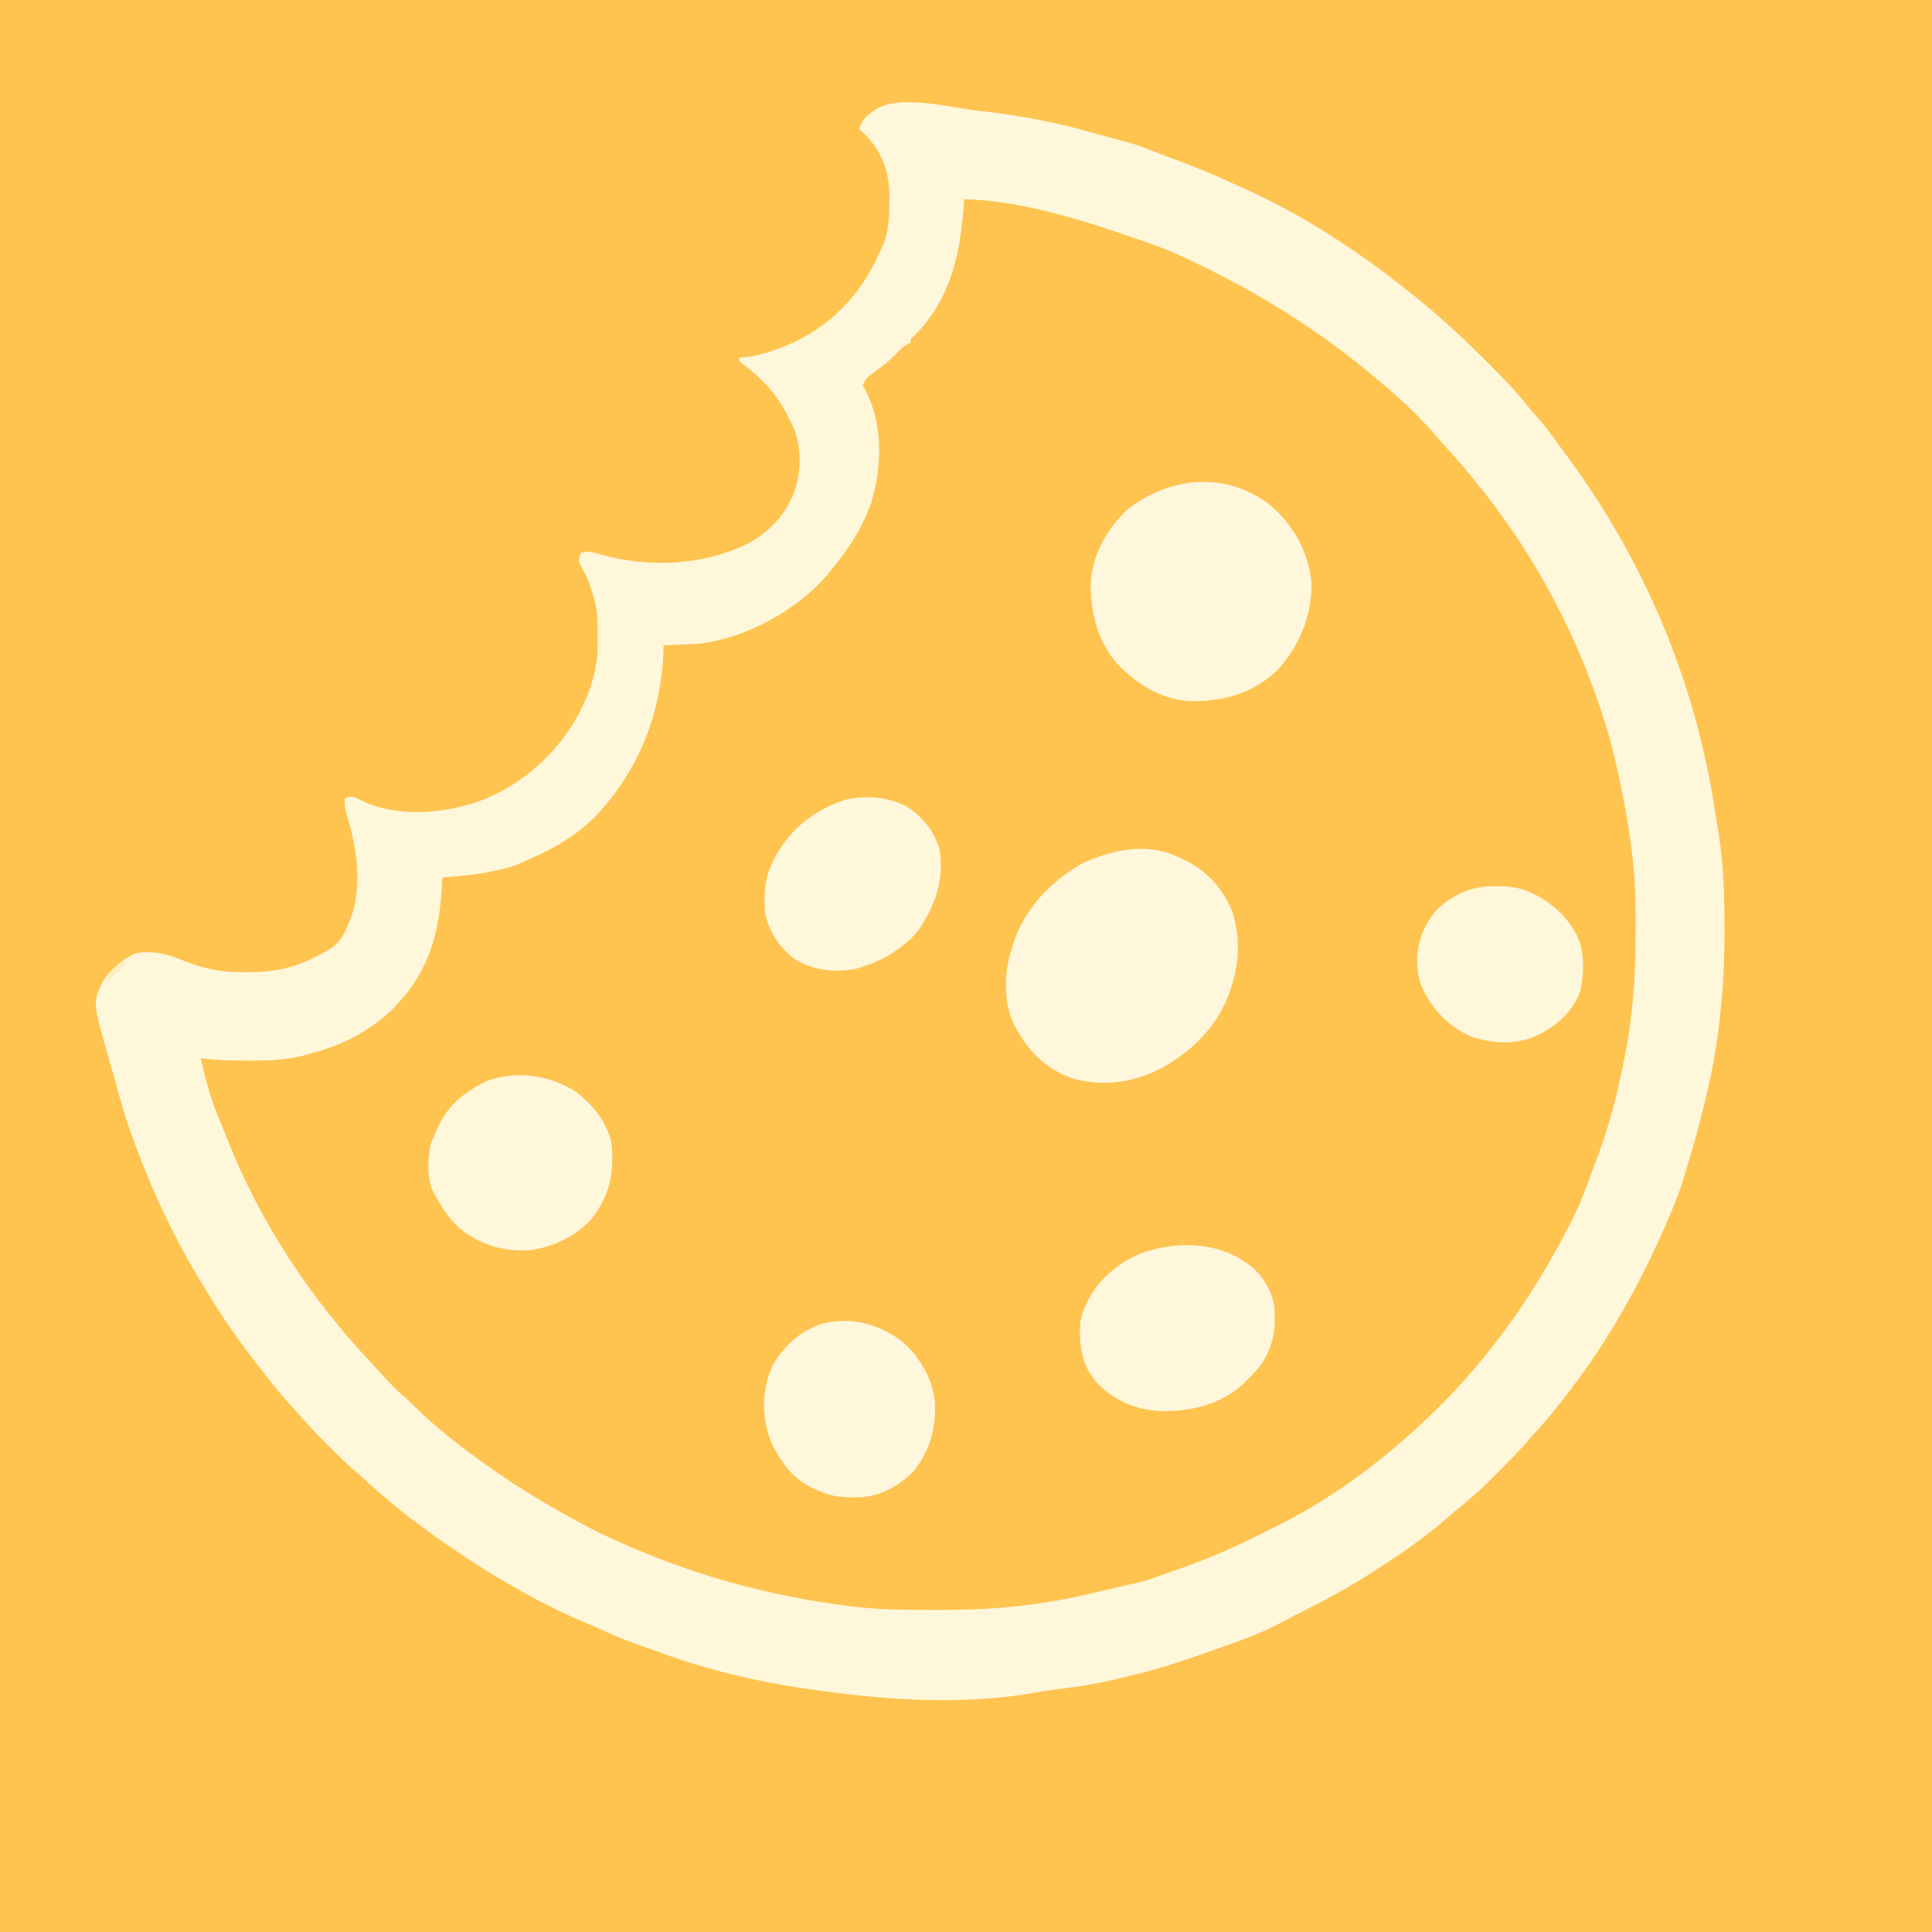
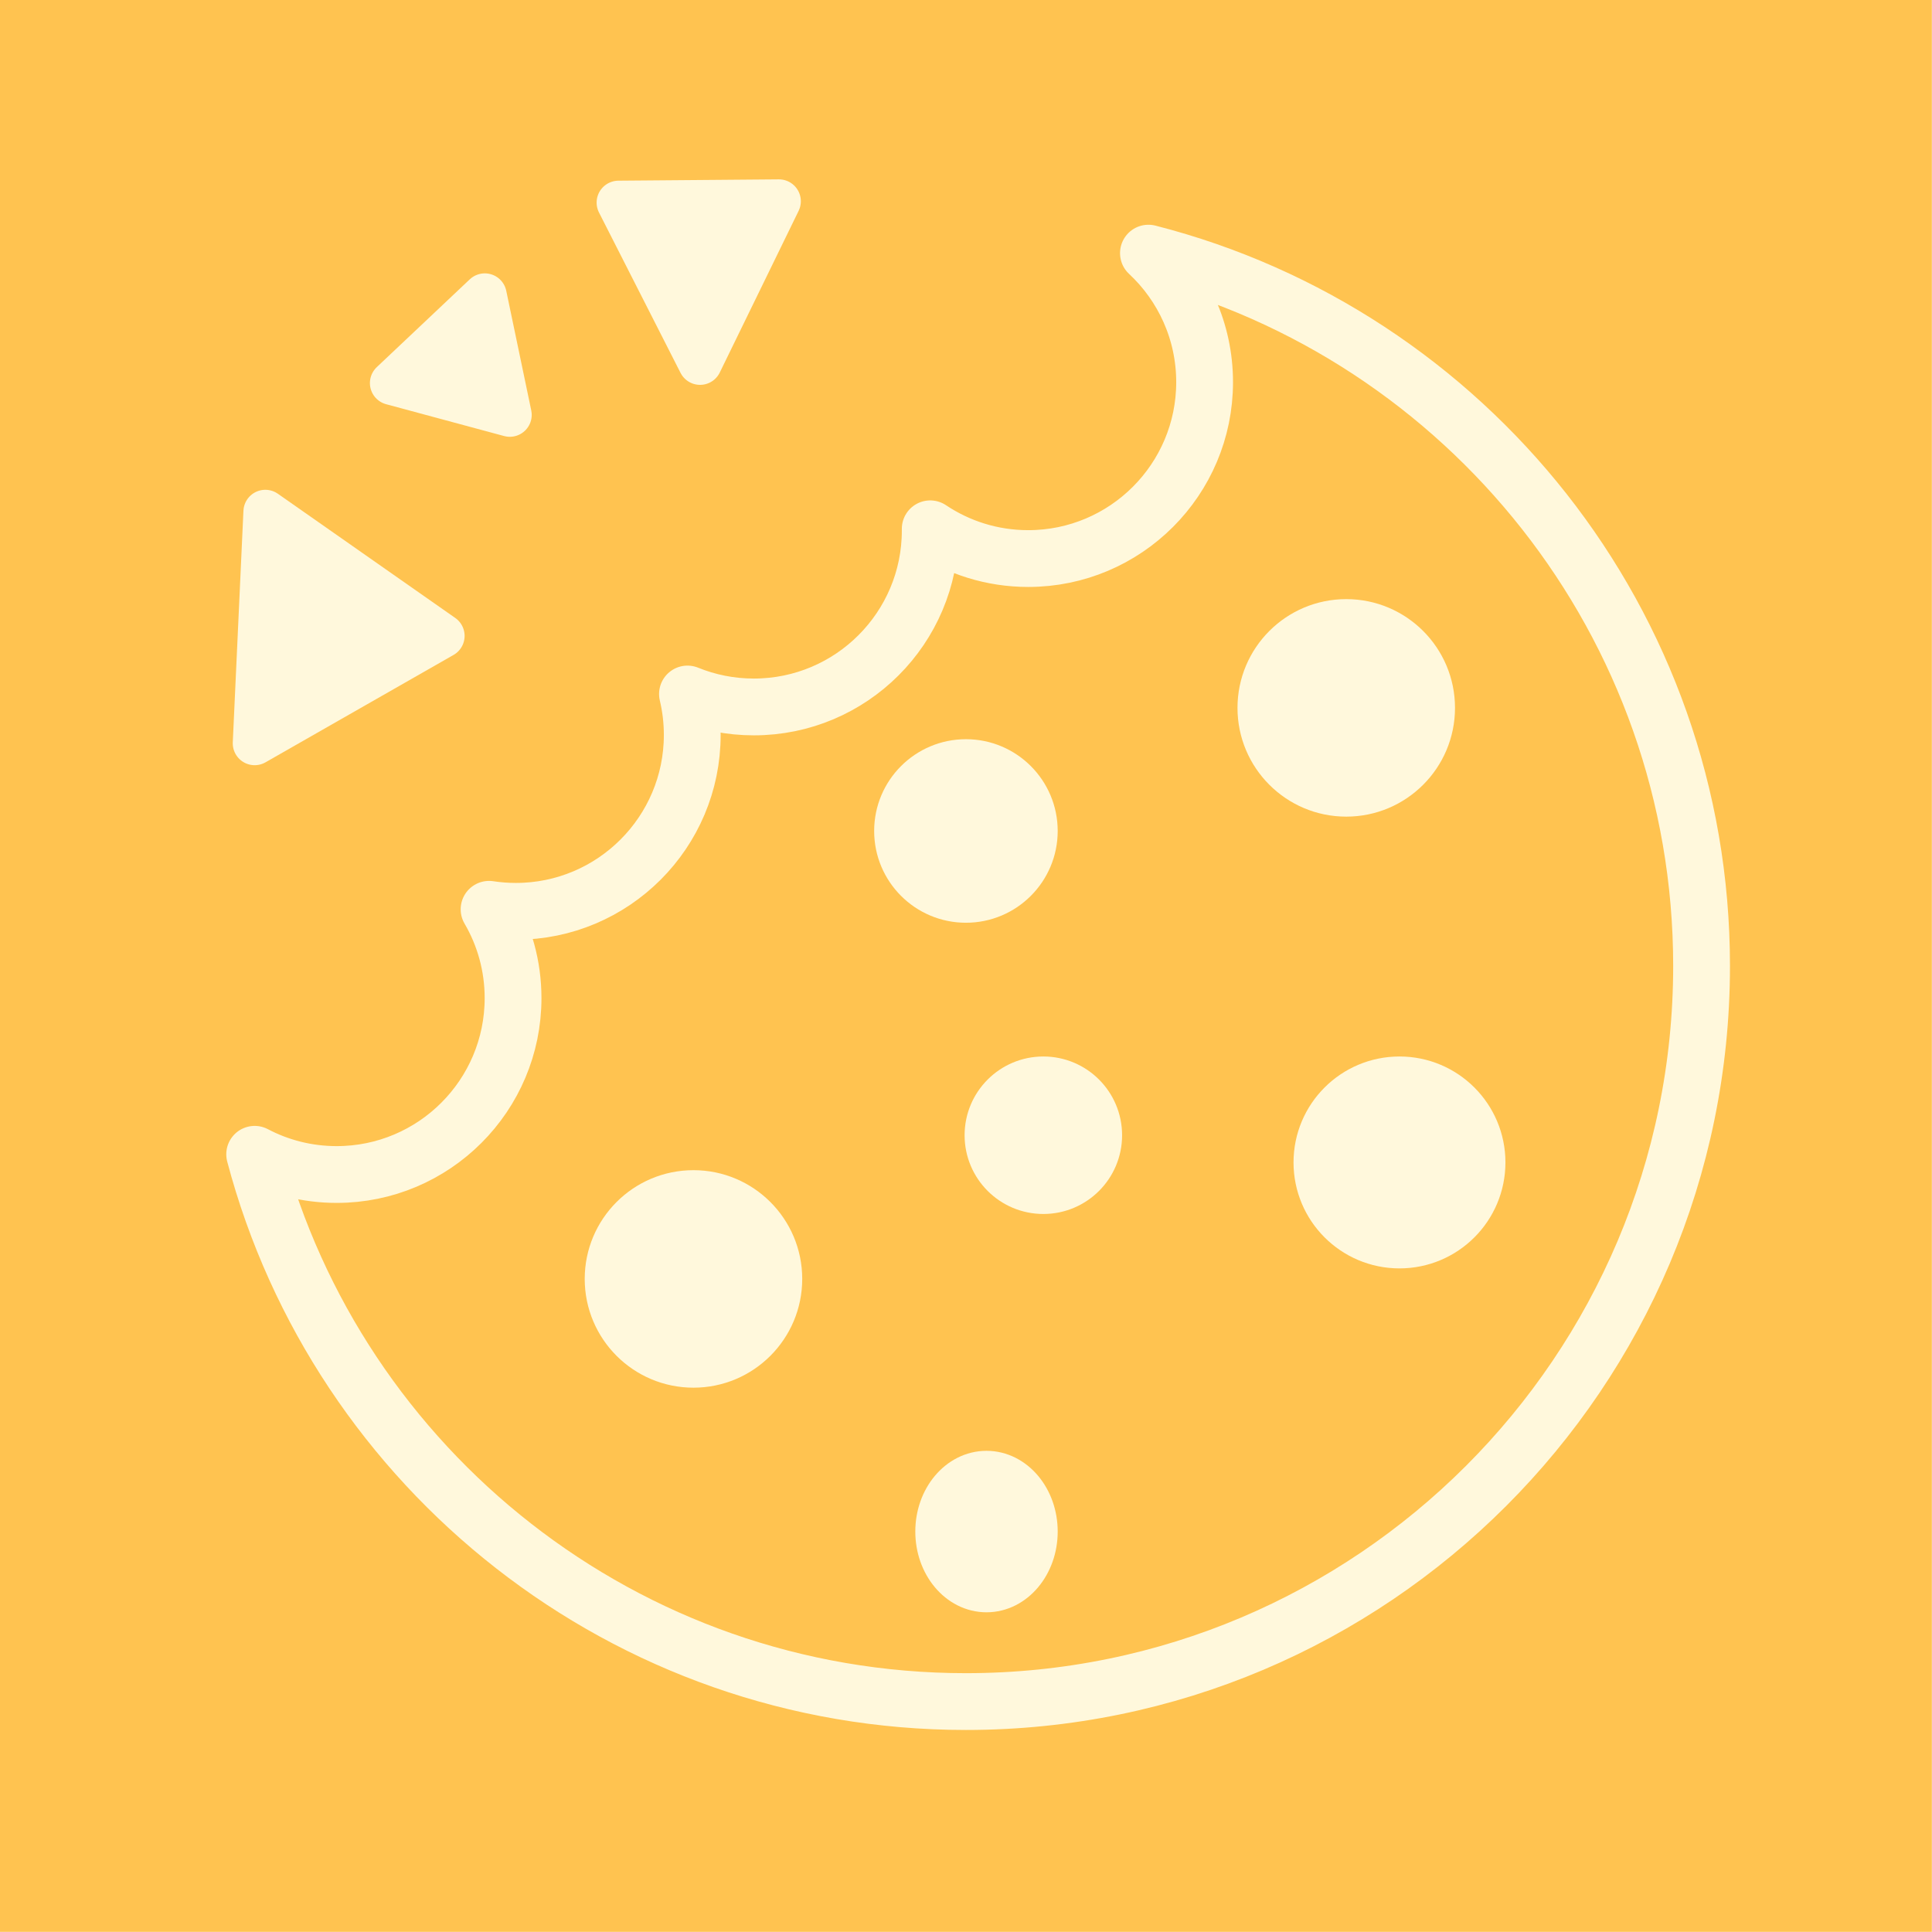
- <svg xmlns="http://www.w3.org/2000/svg" version="1.1" width="1048" height="1048">
-   <path d="M0 0 C345.84 0 691.68 0 1048 0 C1048 345.84 1048 691.68 1048 1048 C702.16 1048 356.32 1048 0 1048 C0 702.16 0 356.32 0 0 Z " fill="#FFC350" transform="translate(0,0)" />
-   <path d="M0 0 C1.053 0.117 2.107 0.235 3.192 0.356 C23.695 2.673 43.839 6.502 63.638 12.323 C66.299 13.086 68.969 13.8 71.645 14.508 C72.617 14.766 73.589 15.025 74.591 15.291 C76.465 15.788 78.34 16.281 80.216 16.769 C85.456 18.172 90.425 19.878 95.437 21.953 C98.112 23.046 100.808 24.053 103.523 25.043 C115.827 29.544 127.853 34.388 139.72 39.94 C141.875 40.942 144.04 41.918 146.211 42.887 C177.589 57.037 207.123 76.586 234 98 C234.893 98.712 235.787 99.423 236.707 100.156 C249.722 110.675 262.086 121.75 273.882 133.621 C275.888 135.638 277.904 137.643 279.922 139.648 C286.36 146.08 292.541 152.531 298.166 159.695 C300.044 162.055 302.023 164.28 304.062 166.5 C307.614 170.457 310.741 174.617 313.82 178.949 C315.356 181.098 316.906 183.222 318.492 185.332 C361.584 242.806 390.455 311.073 400.581 382.223 C400.85 384.01 401.148 385.793 401.478 387.57 C404.906 406.044 405.437 424.946 405.438 443.688 C405.44 444.748 405.442 445.808 405.444 446.901 C405.438 462.781 404.554 478.419 402.688 494.188 C402.528 495.54 402.528 495.54 402.364 496.92 C398.915 525.383 391.371 552.976 382.875 580.312 C382.658 581.021 382.441 581.73 382.217 582.46 C380.206 588.805 377.626 594.889 375 601 C374.529 602.096 374.058 603.192 373.573 604.321 C359.529 636.716 342.574 666.963 321 695 C320.495 695.662 319.989 696.325 319.468 697.007 C314.319 703.744 309.023 710.29 303.266 716.523 C302.023 717.882 300.788 719.248 299.591 720.648 C294.598 726.482 289.249 731.937 283.822 737.363 C282.261 738.926 280.709 740.497 279.156 742.068 C272.761 748.499 266.102 754.345 259 760 C257.898 760.935 256.802 761.876 255.715 762.828 C241.824 774.941 226.596 785.225 211 795 C210.418 795.37 209.836 795.74 209.237 796.122 C197.305 803.693 184.674 810.008 172.096 816.418 C168.871 818.066 165.657 819.735 162.45 821.418 C156.936 824.209 151.428 826.707 145.625 828.84 C144.938 829.095 144.252 829.349 143.544 829.612 C135.628 832.532 127.668 835.324 119.688 838.062 C118.922 838.325 118.157 838.588 117.368 838.859 C106.759 842.488 96.178 845.959 85.242 848.479 C82.75 849.058 80.268 849.676 77.785 850.293 C66.599 853.019 55.485 854.927 44.051 856.242 C40.033 856.713 36.081 857.325 32.105 858.07 C-8.762 865.372 -52.175 862.1 -93 856 C-93.676 855.901 -94.352 855.802 -95.049 855.7 C-120.509 851.951 -146.609 845.642 -170.804 836.801 C-173.386 835.859 -175.978 834.946 -178.57 834.031 C-180.526 833.335 -182.482 832.637 -184.438 831.938 C-185.326 831.621 -186.215 831.304 -187.13 830.978 C-192.63 828.979 -197.943 826.717 -203.252 824.257 C-205.926 823.034 -208.619 821.879 -211.332 820.746 C-225.061 814.985 -238.081 808.391 -251 801 C-251.781 800.556 -252.563 800.112 -253.368 799.655 C-263.541 793.86 -273.344 787.617 -283 781 C-284.134 780.229 -285.268 779.458 -286.402 778.688 C-302.514 767.653 -318.072 755.729 -332.375 742.414 C-334.469 740.488 -336.591 738.625 -338.746 736.77 C-343.381 732.727 -347.726 728.421 -352.062 724.062 C-353.208 722.923 -353.208 722.923 -354.377 721.76 C-358.568 717.561 -362.591 713.276 -366.461 708.78 C-368.499 706.423 -370.625 704.154 -372.75 701.875 C-378.044 696.067 -382.878 689.958 -387.665 683.729 C-388.918 682.106 -390.189 680.496 -391.461 678.887 C-403.121 664.038 -413.42 648.255 -423 632 C-423.37 631.377 -423.74 630.754 -424.122 630.112 C-437.341 607.734 -448.054 584.369 -457 560 C-457.427 558.845 -457.854 557.69 -458.294 556.5 C-461.03 548.992 -463.41 541.461 -465.5 533.75 C-466.098 531.573 -466.695 529.396 -467.293 527.219 C-467.725 525.637 -467.725 525.637 -468.166 524.023 C-468.92 521.291 -469.697 518.566 -470.488 515.844 C-479.754 483.867 -479.754 483.867 -474.188 472.25 C-470.146 465.966 -463.033 459.695 -456 457 C-446.453 455.487 -438.837 457.66 -430.101 461.246 C-419.126 465.751 -408.99 467.517 -397.125 467.375 C-395.89 467.364 -394.655 467.353 -393.382 467.342 C-378.812 467.087 -367.72 464.198 -355 457 C-354.108 456.526 -353.216 456.051 -352.297 455.562 C-346.041 451.916 -343.539 447.675 -341 441 C-340.412 439.633 -340.412 439.633 -339.812 438.238 C-333.127 420.481 -336.632 398.623 -342.195 381.059 C-342.946 378.207 -343.164 375.927 -343 373 C-340.327 371.97 -339.218 371.92 -336.484 372.926 C-335.582 373.383 -334.68 373.841 -333.75 374.312 C-314.538 383.474 -289.845 381.488 -270.086 374.605 C-258.119 370.094 -247.383 363.703 -238 355 C-237.151 354.23 -236.301 353.461 -235.426 352.668 C-219.811 337.866 -207.06 315.284 -205.855 293.356 C-205.83 290.3 -205.814 287.244 -205.812 284.188 C-205.8 283.132 -205.788 282.077 -205.775 280.99 C-205.764 274.935 -206.23 269.792 -208 264 C-208.307 262.957 -208.614 261.914 -208.93 260.84 C-211.085 254.21 -211.085 254.21 -214.312 248.062 C-216 245 -216 245 -215.75 242.062 C-215.502 241.382 -215.255 240.701 -215 240 C-211.52 238.797 -209.416 239.231 -205.938 240.312 C-178.635 248.253 -148.661 247.122 -123.062 234.25 C-113.494 228.597 -105.724 221.102 -101 211 C-100.589 210.132 -100.178 209.265 -99.754 208.371 C-95.369 197.461 -95.046 184.128 -99.062 173.062 C-99.993 171.019 -100.972 168.996 -102 167 C-102.485 166.009 -102.969 165.017 -103.469 163.996 C-109.565 152.536 -118.497 143.473 -129 136 C-129 135.34 -129 134.68 -129 134 C-127.697 133.89 -126.394 133.781 -125.051 133.668 C-120.188 133.123 -115.8 131.909 -111.188 130.312 C-110.405 130.044 -109.622 129.776 -108.816 129.499 C-84.49 120.943 -66.024 104.207 -54.786 81.075 C-53.839 79.058 -52.915 77.032 -52 75 C-51.54 73.997 -51.08 72.994 -50.605 71.961 C-47.76 64.5 -47.627 57.232 -47.562 49.312 C-47.552 48.255 -47.542 47.197 -47.531 46.108 C-47.677 33.141 -51.634 22.172 -60.875 12.875 C-61.907 11.906 -62.945 10.943 -64 10 C-62.667 5.844 -61.101 3.86 -57.625 1.25 C-56.469 0.361 -56.469 0.361 -55.289 -0.547 C-41.924 -9.031 -14.534 -1.665 0 0 Z " fill="#FFC350" transform="translate(530,60)" />
-   <path d="M0 0 C1.053 0.117 2.107 0.235 3.192 0.356 C23.695 2.673 43.839 6.502 63.638 12.323 C66.299 13.086 68.969 13.8 71.645 14.508 C72.617 14.766 73.589 15.025 74.591 15.291 C76.465 15.788 78.34 16.281 80.216 16.769 C85.456 18.172 90.425 19.878 95.437 21.953 C98.112 23.046 100.808 24.053 103.523 25.043 C115.827 29.544 127.853 34.388 139.72 39.94 C141.875 40.942 144.04 41.918 146.211 42.887 C177.589 57.037 207.123 76.586 234 98 C234.893 98.712 235.787 99.423 236.707 100.156 C249.722 110.675 262.086 121.75 273.882 133.621 C275.888 135.638 277.904 137.643 279.922 139.648 C286.36 146.08 292.541 152.531 298.166 159.695 C300.044 162.055 302.023 164.28 304.062 166.5 C307.614 170.457 310.741 174.617 313.82 178.949 C315.356 181.098 316.906 183.222 318.492 185.332 C361.584 242.806 390.455 311.073 400.581 382.223 C400.85 384.01 401.148 385.793 401.478 387.57 C404.906 406.044 405.437 424.946 405.438 443.688 C405.44 444.748 405.442 445.808 405.444 446.901 C405.438 462.781 404.554 478.419 402.688 494.188 C402.528 495.54 402.528 495.54 402.364 496.92 C398.915 525.383 391.371 552.976 382.875 580.312 C382.658 581.021 382.441 581.73 382.217 582.46 C380.206 588.805 377.626 594.889 375 601 C374.529 602.096 374.058 603.192 373.573 604.321 C359.529 636.716 342.574 666.963 321 695 C320.495 695.662 319.989 696.325 319.468 697.007 C314.319 703.744 309.023 710.29 303.266 716.523 C302.023 717.882 300.788 719.248 299.591 720.648 C294.598 726.482 289.249 731.937 283.822 737.363 C282.261 738.926 280.709 740.497 279.156 742.068 C272.761 748.499 266.102 754.345 259 760 C257.898 760.935 256.802 761.876 255.715 762.828 C241.824 774.941 226.596 785.225 211 795 C210.418 795.37 209.836 795.74 209.237 796.122 C197.305 803.693 184.674 810.008 172.096 816.418 C168.871 818.066 165.657 819.735 162.45 821.418 C156.936 824.209 151.428 826.707 145.625 828.84 C144.938 829.095 144.252 829.349 143.544 829.612 C135.628 832.532 127.668 835.324 119.688 838.062 C118.922 838.325 118.157 838.588 117.368 838.859 C106.759 842.488 96.178 845.959 85.242 848.479 C82.75 849.058 80.268 849.676 77.785 850.293 C66.599 853.019 55.485 854.927 44.051 856.242 C40.033 856.713 36.081 857.325 32.105 858.07 C-8.762 865.372 -52.175 862.1 -93 856 C-93.676 855.901 -94.352 855.802 -95.049 855.7 C-120.509 851.951 -146.609 845.642 -170.804 836.801 C-173.386 835.859 -175.978 834.946 -178.57 834.031 C-180.526 833.335 -182.482 832.637 -184.438 831.938 C-185.326 831.621 -186.215 831.304 -187.13 830.978 C-192.63 828.979 -197.943 826.717 -203.252 824.257 C-205.926 823.034 -208.619 821.879 -211.332 820.746 C-225.061 814.985 -238.081 808.391 -251 801 C-251.781 800.556 -252.563 800.112 -253.368 799.655 C-263.541 793.86 -273.344 787.617 -283 781 C-284.134 780.229 -285.268 779.458 -286.402 778.688 C-302.514 767.653 -318.072 755.729 -332.375 742.414 C-334.469 740.488 -336.591 738.625 -338.746 736.77 C-343.381 732.727 -347.726 728.421 -352.062 724.062 C-353.208 722.923 -353.208 722.923 -354.377 721.76 C-358.568 717.561 -362.591 713.276 -366.461 708.78 C-368.499 706.423 -370.625 704.154 -372.75 701.875 C-378.044 696.067 -382.878 689.958 -387.665 683.729 C-388.918 682.106 -390.189 680.496 -391.461 678.887 C-403.121 664.038 -413.42 648.255 -423 632 C-423.37 631.377 -423.74 630.754 -424.122 630.112 C-437.341 607.734 -448.054 584.369 -457 560 C-457.427 558.845 -457.854 557.69 -458.294 556.5 C-461.03 548.992 -463.41 541.461 -465.5 533.75 C-466.098 531.573 -466.695 529.396 -467.293 527.219 C-467.725 525.637 -467.725 525.637 -468.166 524.023 C-468.92 521.291 -469.697 518.566 -470.488 515.844 C-479.754 483.867 -479.754 483.867 -474.188 472.25 C-470.146 465.966 -463.033 459.695 -456 457 C-446.453 455.487 -438.837 457.66 -430.101 461.246 C-419.126 465.751 -408.99 467.517 -397.125 467.375 C-395.89 467.364 -394.655 467.353 -393.382 467.342 C-378.812 467.087 -367.72 464.198 -355 457 C-354.108 456.526 -353.216 456.051 -352.297 455.562 C-346.041 451.916 -343.539 447.675 -341 441 C-340.412 439.633 -340.412 439.633 -339.812 438.238 C-333.127 420.481 -336.632 398.623 -342.195 381.059 C-342.946 378.207 -343.164 375.927 -343 373 C-340.327 371.97 -339.218 371.92 -336.484 372.926 C-335.582 373.383 -334.68 373.841 -333.75 374.312 C-314.538 383.474 -289.845 381.488 -270.086 374.605 C-258.119 370.094 -247.383 363.703 -238 355 C-237.151 354.23 -236.301 353.461 -235.426 352.668 C-219.811 337.866 -207.06 315.284 -205.855 293.356 C-205.83 290.3 -205.814 287.244 -205.812 284.188 C-205.8 283.132 -205.788 282.077 -205.775 280.99 C-205.764 274.935 -206.23 269.792 -208 264 C-208.307 262.957 -208.614 261.914 -208.93 260.84 C-211.085 254.21 -211.085 254.21 -214.312 248.062 C-216 245 -216 245 -215.75 242.062 C-215.502 241.382 -215.255 240.701 -215 240 C-211.52 238.797 -209.416 239.231 -205.938 240.312 C-178.635 248.253 -148.661 247.122 -123.062 234.25 C-113.494 228.597 -105.724 221.102 -101 211 C-100.589 210.132 -100.178 209.265 -99.754 208.371 C-95.369 197.461 -95.046 184.128 -99.062 173.062 C-99.993 171.019 -100.972 168.996 -102 167 C-102.485 166.009 -102.969 165.017 -103.469 163.996 C-109.565 152.536 -118.497 143.473 -129 136 C-129 135.34 -129 134.68 -129 134 C-127.697 133.89 -126.394 133.781 -125.051 133.668 C-120.188 133.123 -115.8 131.909 -111.188 130.312 C-110.405 130.044 -109.622 129.776 -108.816 129.499 C-84.49 120.943 -66.024 104.207 -54.786 81.075 C-53.839 79.058 -52.915 77.032 -52 75 C-51.54 73.997 -51.08 72.994 -50.605 71.961 C-47.76 64.5 -47.627 57.232 -47.562 49.312 C-47.552 48.255 -47.542 47.197 -47.531 46.108 C-47.677 33.141 -51.634 22.172 -60.875 12.875 C-61.907 11.906 -62.945 10.943 -64 10 C-62.667 5.844 -61.101 3.86 -57.625 1.25 C-56.469 0.361 -56.469 0.361 -55.289 -0.547 C-41.924 -9.031 -14.534 -1.665 0 0 Z M-7 48 C-7.034 48.556 -7.069 49.113 -7.104 49.686 C-8.87 76.457 -14.015 102.404 -33.938 121.938 C-34.618 122.618 -35.299 123.299 -36 124 C-36 124.66 -36 125.32 -36 126 C-36.589 126.258 -37.178 126.516 -37.785 126.781 C-40.185 128.102 -41.588 129.49 -43.438 131.5 C-47.505 135.714 -51.965 139.159 -56.695 142.586 C-60.185 145.133 -60.185 145.133 -62 149 C-61.165 150.578 -61.165 150.578 -60.312 152.188 C-51.039 170.121 -51.523 193.223 -57.262 212.18 C-61.948 225.938 -69.67 237.965 -79 249 C-79.632 249.794 -80.263 250.588 -80.914 251.406 C-96.996 270.842 -126.552 286.832 -151.606 289.252 C-154.404 289.416 -157.199 289.532 -160 289.625 C-160.966 289.664 -161.931 289.702 -162.926 289.742 C-165.284 289.836 -167.642 289.921 -170 290 C-170.026 291.007 -170.052 292.014 -170.078 293.051 C-171.175 323.522 -181.29 352.58 -201 376 C-201.635 376.778 -201.635 376.778 -202.283 377.571 C-213.055 390.724 -227.671 399.507 -243.086 406.172 C-244.898 406.956 -246.696 407.774 -248.492 408.594 C-252.36 410.144 -256.126 411.175 -260.188 412.062 C-260.95 412.232 -261.712 412.401 -262.498 412.575 C-271.576 414.482 -280.765 415.267 -290 416 C-290.034 416.739 -290.069 417.479 -290.104 418.24 C-291.349 443.057 -295.949 464.123 -313 483 C-313.664 483.757 -314.328 484.513 -315.012 485.293 C-326.46 497.588 -343.767 507.01 -360 511 C-361.129 511.351 -362.258 511.701 -363.422 512.062 C-374.087 515.13 -384.55 515.355 -395.562 515.312 C-396.306 515.31 -397.05 515.307 -397.816 515.305 C-405.596 515.259 -413.282 515.068 -421 514 C-418.603 525.984 -415.209 537.805 -410.301 549.004 C-408.859 552.325 -407.558 555.687 -406.25 559.062 C-388.658 603.434 -361.165 644.808 -328.454 679.444 C-326.979 681.022 -325.529 682.62 -324.086 684.227 C-319.563 689.255 -315.019 694.068 -309.828 698.426 C-307.955 700.038 -306.23 701.735 -304.5 703.5 C-300.83 707.211 -296.994 710.641 -293 714 C-292.457 714.456 -291.915 714.913 -291.355 715.383 C-281.276 723.82 -270.855 731.593 -260 739 C-259.027 739.667 -259.027 739.667 -258.035 740.348 C-244.663 749.492 -230.871 757.607 -216.625 765.312 C-215.519 765.912 -214.413 766.511 -213.274 767.128 C-207.274 770.346 -201.259 773.326 -195 776 C-193.198 776.803 -191.396 777.606 -189.594 778.41 C-151.662 795.049 -112.076 805.704 -71 811 C-70.285 811.092 -69.569 811.185 -68.832 811.28 C-55.396 812.963 -42.07 813.312 -28.538 813.261 C-25.201 813.25 -21.866 813.261 -18.529 813.273 C0.034 813.286 18.464 812.175 36.812 809.25 C37.875 809.084 38.938 808.917 40.033 808.746 C51.176 806.927 62.133 804.374 73.097 801.701 C75.77 801.056 78.447 800.436 81.129 799.832 C81.898 799.657 82.668 799.483 83.461 799.303 C85.445 798.853 87.429 798.405 89.414 797.957 C92.662 797.09 95.686 796.041 98.812 794.828 C101.226 793.914 103.661 793.089 106.109 792.273 C124.086 786.247 141.115 778.723 157.958 770.043 C160.086 768.956 162.228 767.898 164.371 766.84 C190.659 753.669 215.272 735.77 237 716 C237.645 715.416 238.291 714.833 238.956 714.231 C274.03 682.383 301.042 644.699 322.375 602.5 C322.685 601.89 322.995 601.28 323.314 600.651 C327.916 591.38 331.334 581.564 334.938 571.875 C335.355 570.766 335.772 569.658 336.201 568.516 C341.441 554.423 345.594 540.402 348.685 525.699 C349.19 523.302 349.706 520.908 350.225 518.514 C355.435 494.262 357.358 470.181 357.261 445.389 C357.25 442.105 357.261 438.822 357.273 435.539 C357.286 417.001 355.3 399.22 352 381 C351.848 380.155 351.695 379.31 351.539 378.439 C348.364 360.961 344.63 343.861 339 327 C338.786 326.352 338.573 325.703 338.353 325.035 C328.234 294.504 314.289 265.114 297 238 C296.627 237.414 296.254 236.828 295.869 236.224 C293.65 232.765 291.349 229.371 289 226 C288.611 225.441 288.222 224.882 287.821 224.307 C282.473 216.65 276.929 209.221 271 202 C270.292 201.118 269.585 200.237 268.855 199.328 C264.194 193.549 259.347 187.996 254.316 182.535 C252.433 180.474 250.614 178.383 248.812 176.25 C240.646 166.859 231.561 157.961 222 150 C220.443 148.671 218.886 147.342 217.33 146.013 C185.604 119.017 150.783 97.462 113 80 C111.601 79.339 111.601 79.339 110.173 78.665 C103.699 75.644 97.14 73.163 90.375 70.875 C89.403 70.541 88.431 70.207 87.43 69.863 C81.631 67.876 75.819 65.927 70 64 C68.833 63.612 67.667 63.224 66.465 62.824 C42.803 55.199 17.945 48.865 -7 48 Z " fill="#FFF7DA" transform="translate(530,60)" />
-   <path d="M0 0 C1.121 0.476 2.243 0.951 3.398 1.441 C16.575 7.345 25.749 16.762 31.32 30.18 C35.726 43.521 35.423 57.712 31 71 C30.795 71.688 30.59 72.377 30.379 73.086 C23.981 92.557 8.844 107.289 -9 116.438 C-23.625 123.539 -39.661 125.492 -55.395 120.906 C-70.732 115.572 -80.451 104.797 -87.52 90.562 C-90.262 83.962 -91.369 77.881 -91.312 70.75 C-91.308 70.011 -91.304 69.271 -91.3 68.509 C-91.168 62.023 -90.025 56.17 -88 50 C-87.722 49.078 -87.443 48.157 -87.156 47.207 C-81.232 29.101 -66.771 13.827 -50.332 4.605 C-35.134 -2.717 -16.066 -6.988 0 0 Z " fill="#FFF7DB" transform="translate(637,464)" />
-   <path d="M0 0 C12.724 10.95 20.546 24.958 22.414 41.715 C22.849 59.603 15.871 76.638 3.75 89.688 C-9.467 102.224 -25.94 106.781 -43.746 106.312 C-59.338 105.474 -72.471 96.988 -83 86 C-93.921 73.822 -98.076 56.205 -97.227 40.204 C-95.708 25.434 -87.826 11.898 -77 2 C-53.935 -15.679 -23.73 -18.441 0 0 Z " fill="#FFF7DB" transform="translate(689,274)" />
-   <path d="M0 0 C0.648 0.452 1.297 0.905 1.965 1.371 C8.839 6.681 14.126 15.26 15.251 23.938 C16.177 36.44 14.565 46.58 6.844 56.875 C4.663 59.384 2.404 61.706 0 64 C-0.847 64.859 -0.847 64.859 -1.711 65.734 C-13.424 76.819 -30.024 80.648 -45.666 80.47 C-59.675 79.968 -71.736 74.881 -81.438 64.625 C-89.595 54.829 -90.762 44.428 -90 32 C-89.383 28.77 -88.379 25.978 -87 23 C-86.542 21.931 -86.542 21.931 -86.074 20.84 C-80.374 9.086 -68.804 -0.468 -56.816 -5.277 C-38.099 -11.715 -16.561 -11.722 0 0 Z " fill="#FFF7DB" transform="translate(676,685)" />
-   <path d="M0 0 C9.082 7.004 16.72 16.254 19.203 27.703 C21.019 43.096 18.257 56.439 8.562 68.75 C-0.408 78.686 -13.282 84.845 -26.594 86.031 C-40.472 86.428 -52.982 82.615 -63.625 73.625 C-68.624 68.901 -72.124 63.745 -75.438 57.75 C-76.089 56.71 -76.089 56.71 -76.754 55.648 C-81.078 47.845 -80.48 37.65 -78.965 29.074 C-78.286 26.849 -77.437 24.85 -76.438 22.75 C-76.035 21.797 -75.633 20.845 -75.219 19.863 C-69.397 6.974 -60.049 -0.426 -47.438 -6.25 C-31.779 -11.612 -13.728 -8.95 0 0 Z " fill="#FFF7DA" transform="translate(312.4375,592.25)" />
-   <path d="M0 0 C9.609 7.67 16.897 19.833 18.652 32.117 C19.679 46.471 16.666 59.097 7.754 70.559 C0.098 78.969 -10.604 84.689 -22.02 85.32 C-29.596 85.466 -36.366 85.357 -43.348 82.117 C-44.131 81.812 -44.915 81.506 -45.723 81.191 C-57.594 76.09 -64.679 66.786 -70.008 55.477 C-75.202 42.453 -75.292 28.117 -69.887 15.133 C-64.173 3.938 -54.38 -4.931 -42.348 -8.883 C-27.164 -12.66 -12.522 -8.984 0 0 Z " fill="#FFF7DB" transform="translate(488.3477,726.8828)" />
-   <path d="M0 0 C8.881 5.457 15.542 13.269 18.535 23.348 C21.431 39.874 16.344 54.193 7.152 67.719 C-0.311 76.72 -10.903 83.495 -22 87 C-23.196 87.412 -24.392 87.825 -25.625 88.25 C-37.138 90.819 -49.057 89.686 -59.238 83.68 C-67.824 77.762 -74.067 68.303 -76 58 C-76.662 48.26 -76.421 39.908 -72 31 C-71.537 30.037 -71.074 29.074 -70.598 28.082 C-62.398 12.585 -49.281 2.455 -32.777 -3.082 C-21.793 -5.751 -10.292 -4.801 0 0 Z " fill="#FFF7DA" transform="translate(491,437)" />
-   <path d="M0 0 C1.192 0.007 1.192 0.007 2.408 0.015 C8.412 0.135 13.661 0.835 19.188 3.312 C19.929 3.641 20.67 3.97 21.434 4.309 C30.153 8.676 38.386 15.75 43.188 24.312 C43.578 24.969 43.969 25.625 44.371 26.301 C48.851 35.276 48.462 46.696 46.598 56.375 C42.821 67.234 34.327 75.386 24.188 80.312 C23.524 80.639 22.86 80.965 22.176 81.301 C11.291 86.283 -2.285 85.411 -13.371 81.383 C-25.49 75.9 -35.054 65.636 -40.066 53.387 C-41.06 50.625 -41.582 48.252 -41.812 45.312 C-41.887 44.462 -41.962 43.611 -42.039 42.734 C-42.609 31.268 -38.721 21.291 -31.254 12.605 C-22.33 4.224 -12.208 -0.089 0 0 Z " fill="#FFF7DA" transform="translate(810.8125,480.6875)" />
-   <path d="M0 0 C0.66 0.33 1.32 0.66 2 1 C-1.63 4.63 -5.26 8.26 -9 12 C-9.33 11.34 -9.66 10.68 -10 10 C-6.921 6.129 -3.999 2.971 0 0 Z " fill="#FFEFC5" transform="translate(67,521)" />
+ <svg xmlns="http://www.w3.org/2000/svg" width="100%" height="100%" viewBox="0 0 4961 4961" version="1.1" xml:space="preserve" style="fill-rule:evenodd;clip-rule:evenodd;stroke-linecap:round;stroke-linejoin:round;stroke-miterlimit:1.5;">
+   <rect x="0" y="0" width="4960.63" height="4960.63" style="fill:#ffc350;" />
+   <path d="M2948.958,650.011c816.18,208.663 1420.351,949.485 1420.351,1830.304c0,1042.564 -846.43,1888.993 -1888.993,1888.993c-875.393,0 -1612.508,-596.749 -1826.387,-1405.291c62.927,33.14 134.584,51.901 210.588,51.901c249.977,0 452.927,-202.95 452.927,-452.927c0,-83.137 -22.448,-161.072 -61.608,-228.07c22.436,3.425 45.411,5.201 68.797,5.201c249.977,0 452.927,-202.95 452.927,-452.927c0,-36.179 -4.251,-71.373 -12.281,-105.11c52.623,21.415 110.167,33.216 170.446,33.216c249.977,0 452.927,-202.95 452.927,-452.927c0,-1.497 -0.007,-2.991 -0.022,-4.485c71.993,48.235 158.56,76.378 251.648,76.378c249.977,0 452.927,-202.95 452.927,-452.927c0,-130.745 -55.518,-248.625 -144.246,-331.331Z" style="fill:#fff8dc;fill-opacity:0;stroke:#fff8dc;stroke-width:145.83px;" />
+   <circle cx="3456.907" cy="1817.689" r="223.016" style="fill:#fff8dc;stroke:#fff8dc;stroke-width:112.5px;" />
+   <circle cx="1780.692" cy="3284.04" r="223.016" style="fill:#fff8dc;stroke:#fff8dc;stroke-width:112.5px;" />
+   <circle cx="2480.315" cy="2133.778" r="179.401" style="fill:#fff8dc;stroke:#fff8dc;stroke-width:112.5px;" />
+   <ellipse cx="2533.145" cy="3932.742" rx="126.571" ry="151.075" style="fill:#fff8dc;stroke:#fff8dc;stroke-width:112.5px;" />
+   <circle cx="3593.594" cy="2984.925" r="215.822" style="fill:#fff8dc;stroke:#fff8dc;stroke-width:112.5px;" />
+   <circle cx="2679.106" cy="2915.064" r="145.961" style="fill:#fff8dc;stroke:#fff8dc;stroke-width:112.5px;" />
+   <path d="M1309.082,1065.341l-302.965,-81.715l238.775,-225.441l64.19,307.156Z" style="fill:#fff8dc;stroke:#fff8dc;stroke-width:112.5px;" />
+   <path d="M1136.771,1632.878l-482.843,275.749l27.363,-594.675l455.48,318.925Z" style="fill:#fff8dc;stroke:#fff8dc;stroke-width:112.5px;" />
+   <path d="M1797.633,931.994l-209.385,-411.78l411.911,-3.417l-202.526,415.197Z" style="fill:#fff8dc;stroke:#fff8dc;stroke-width:112.5px;" />
</svg>
